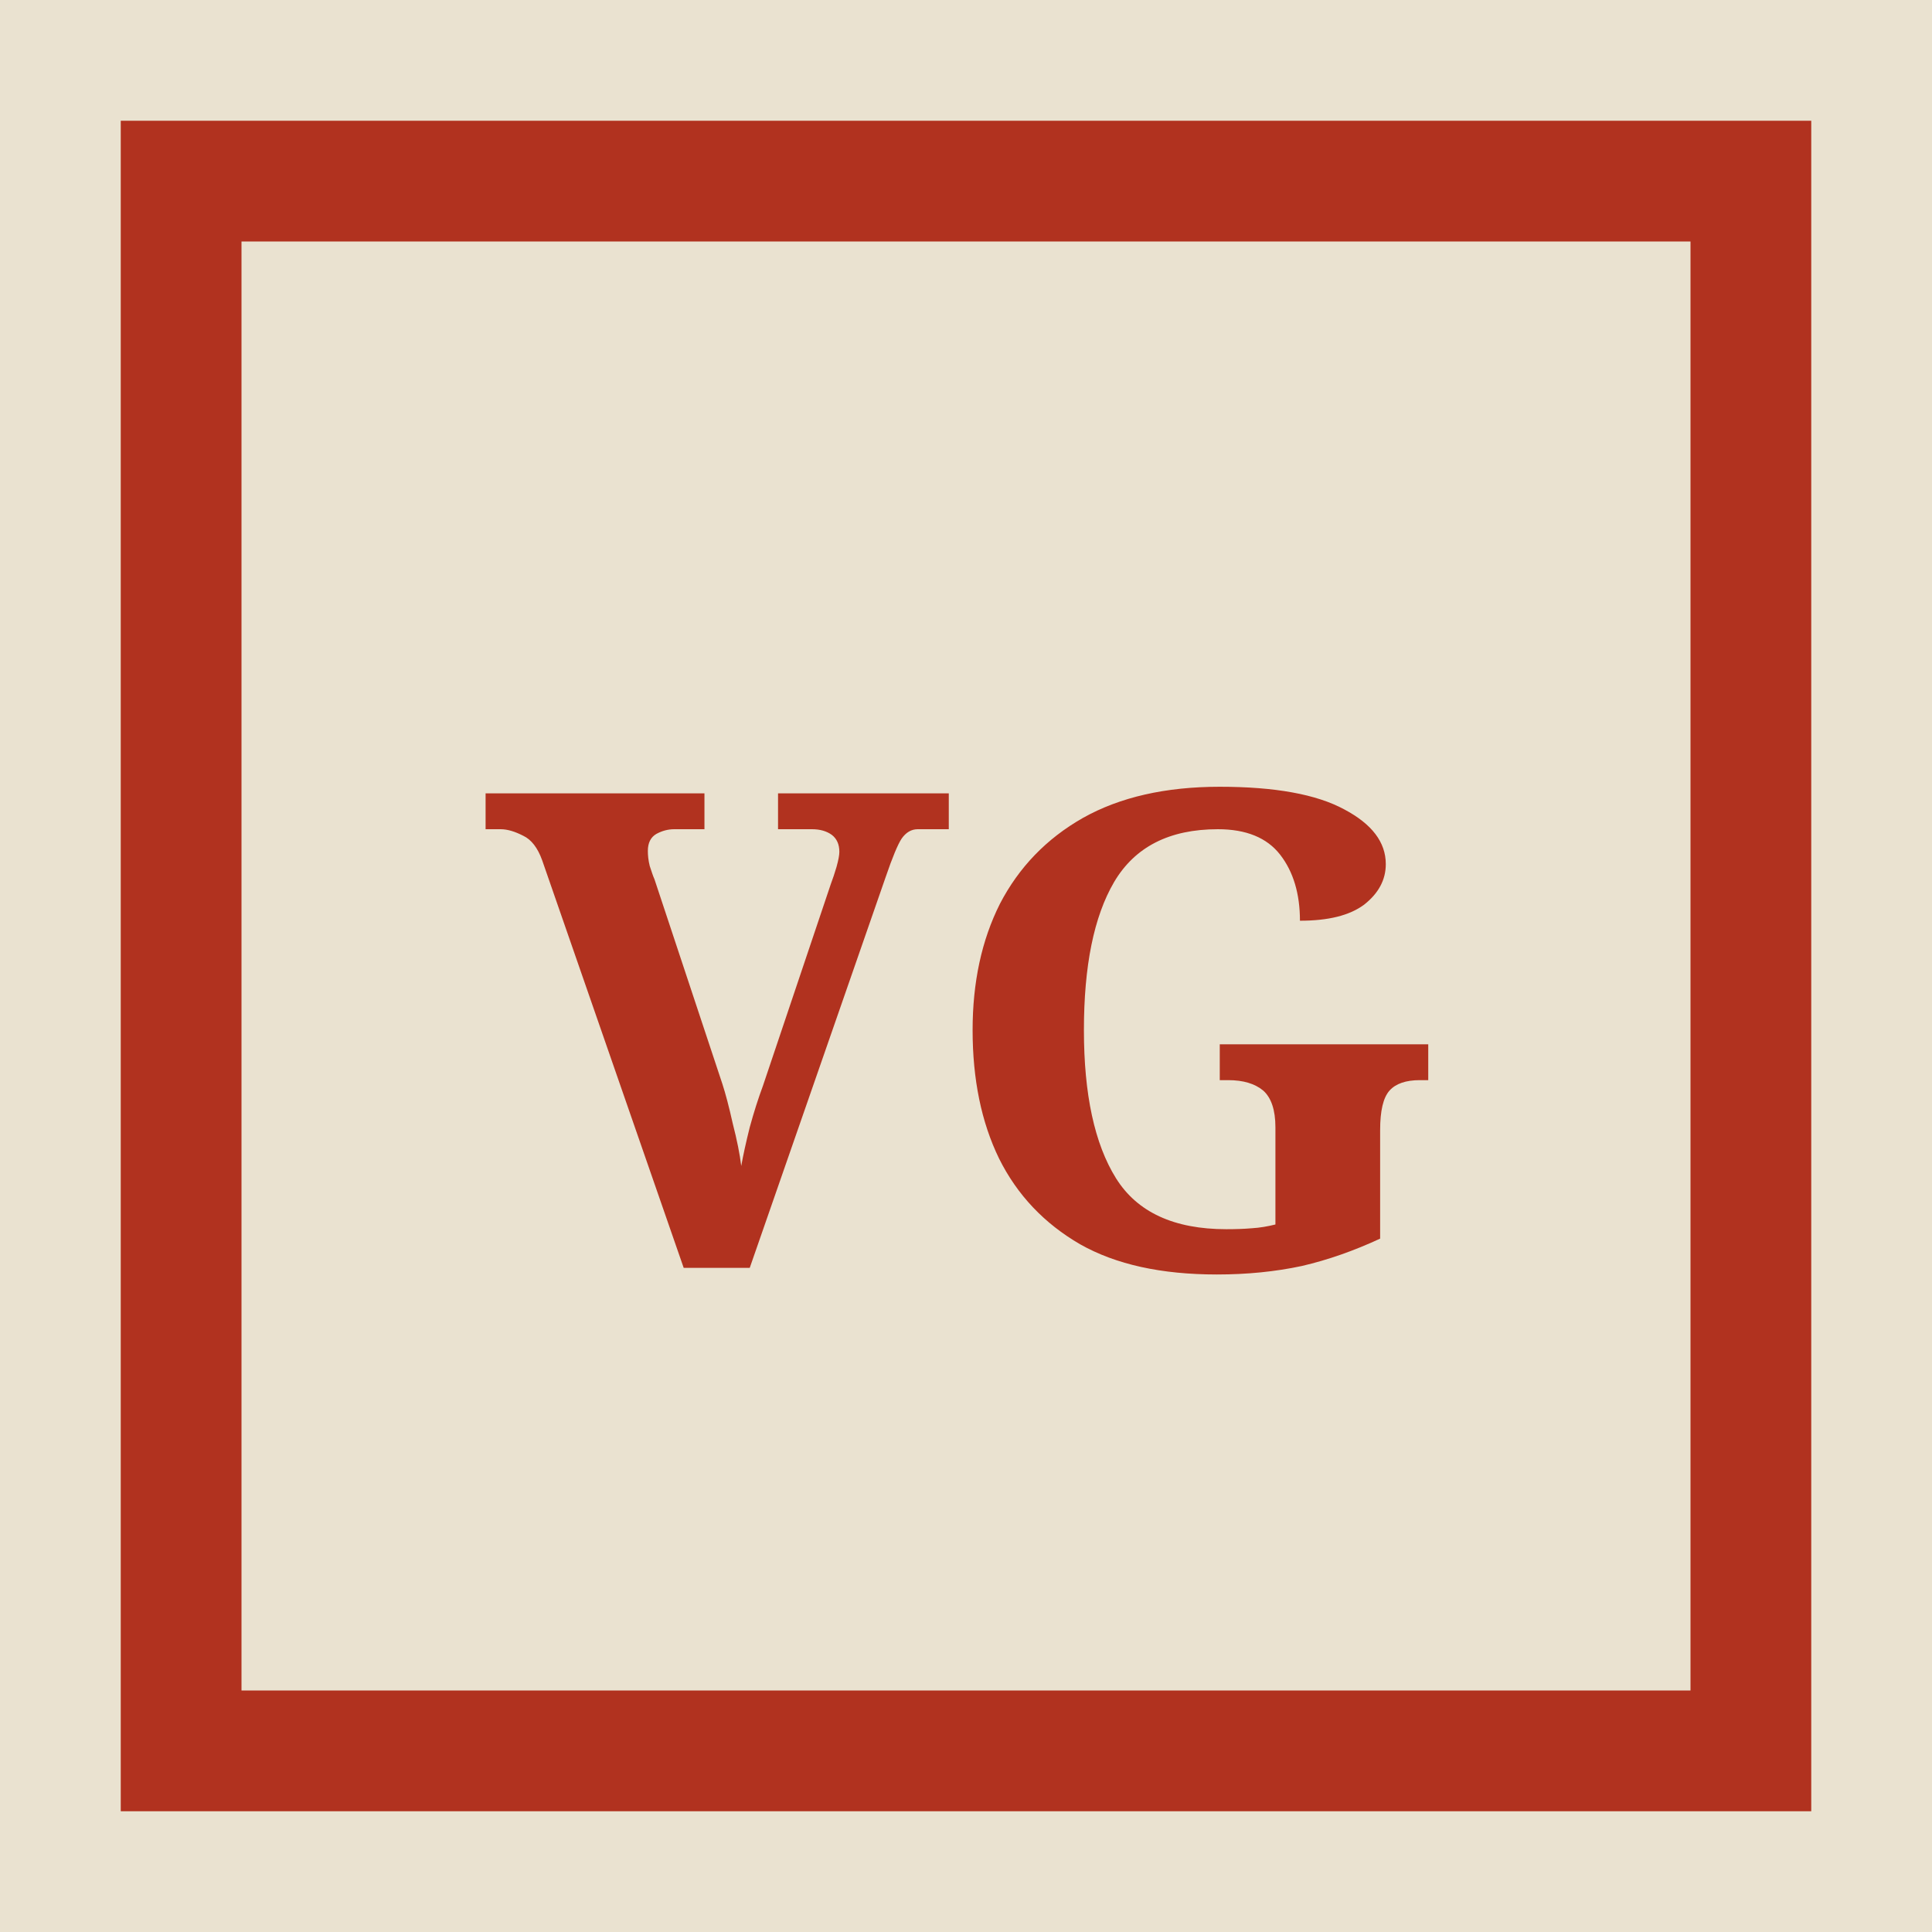
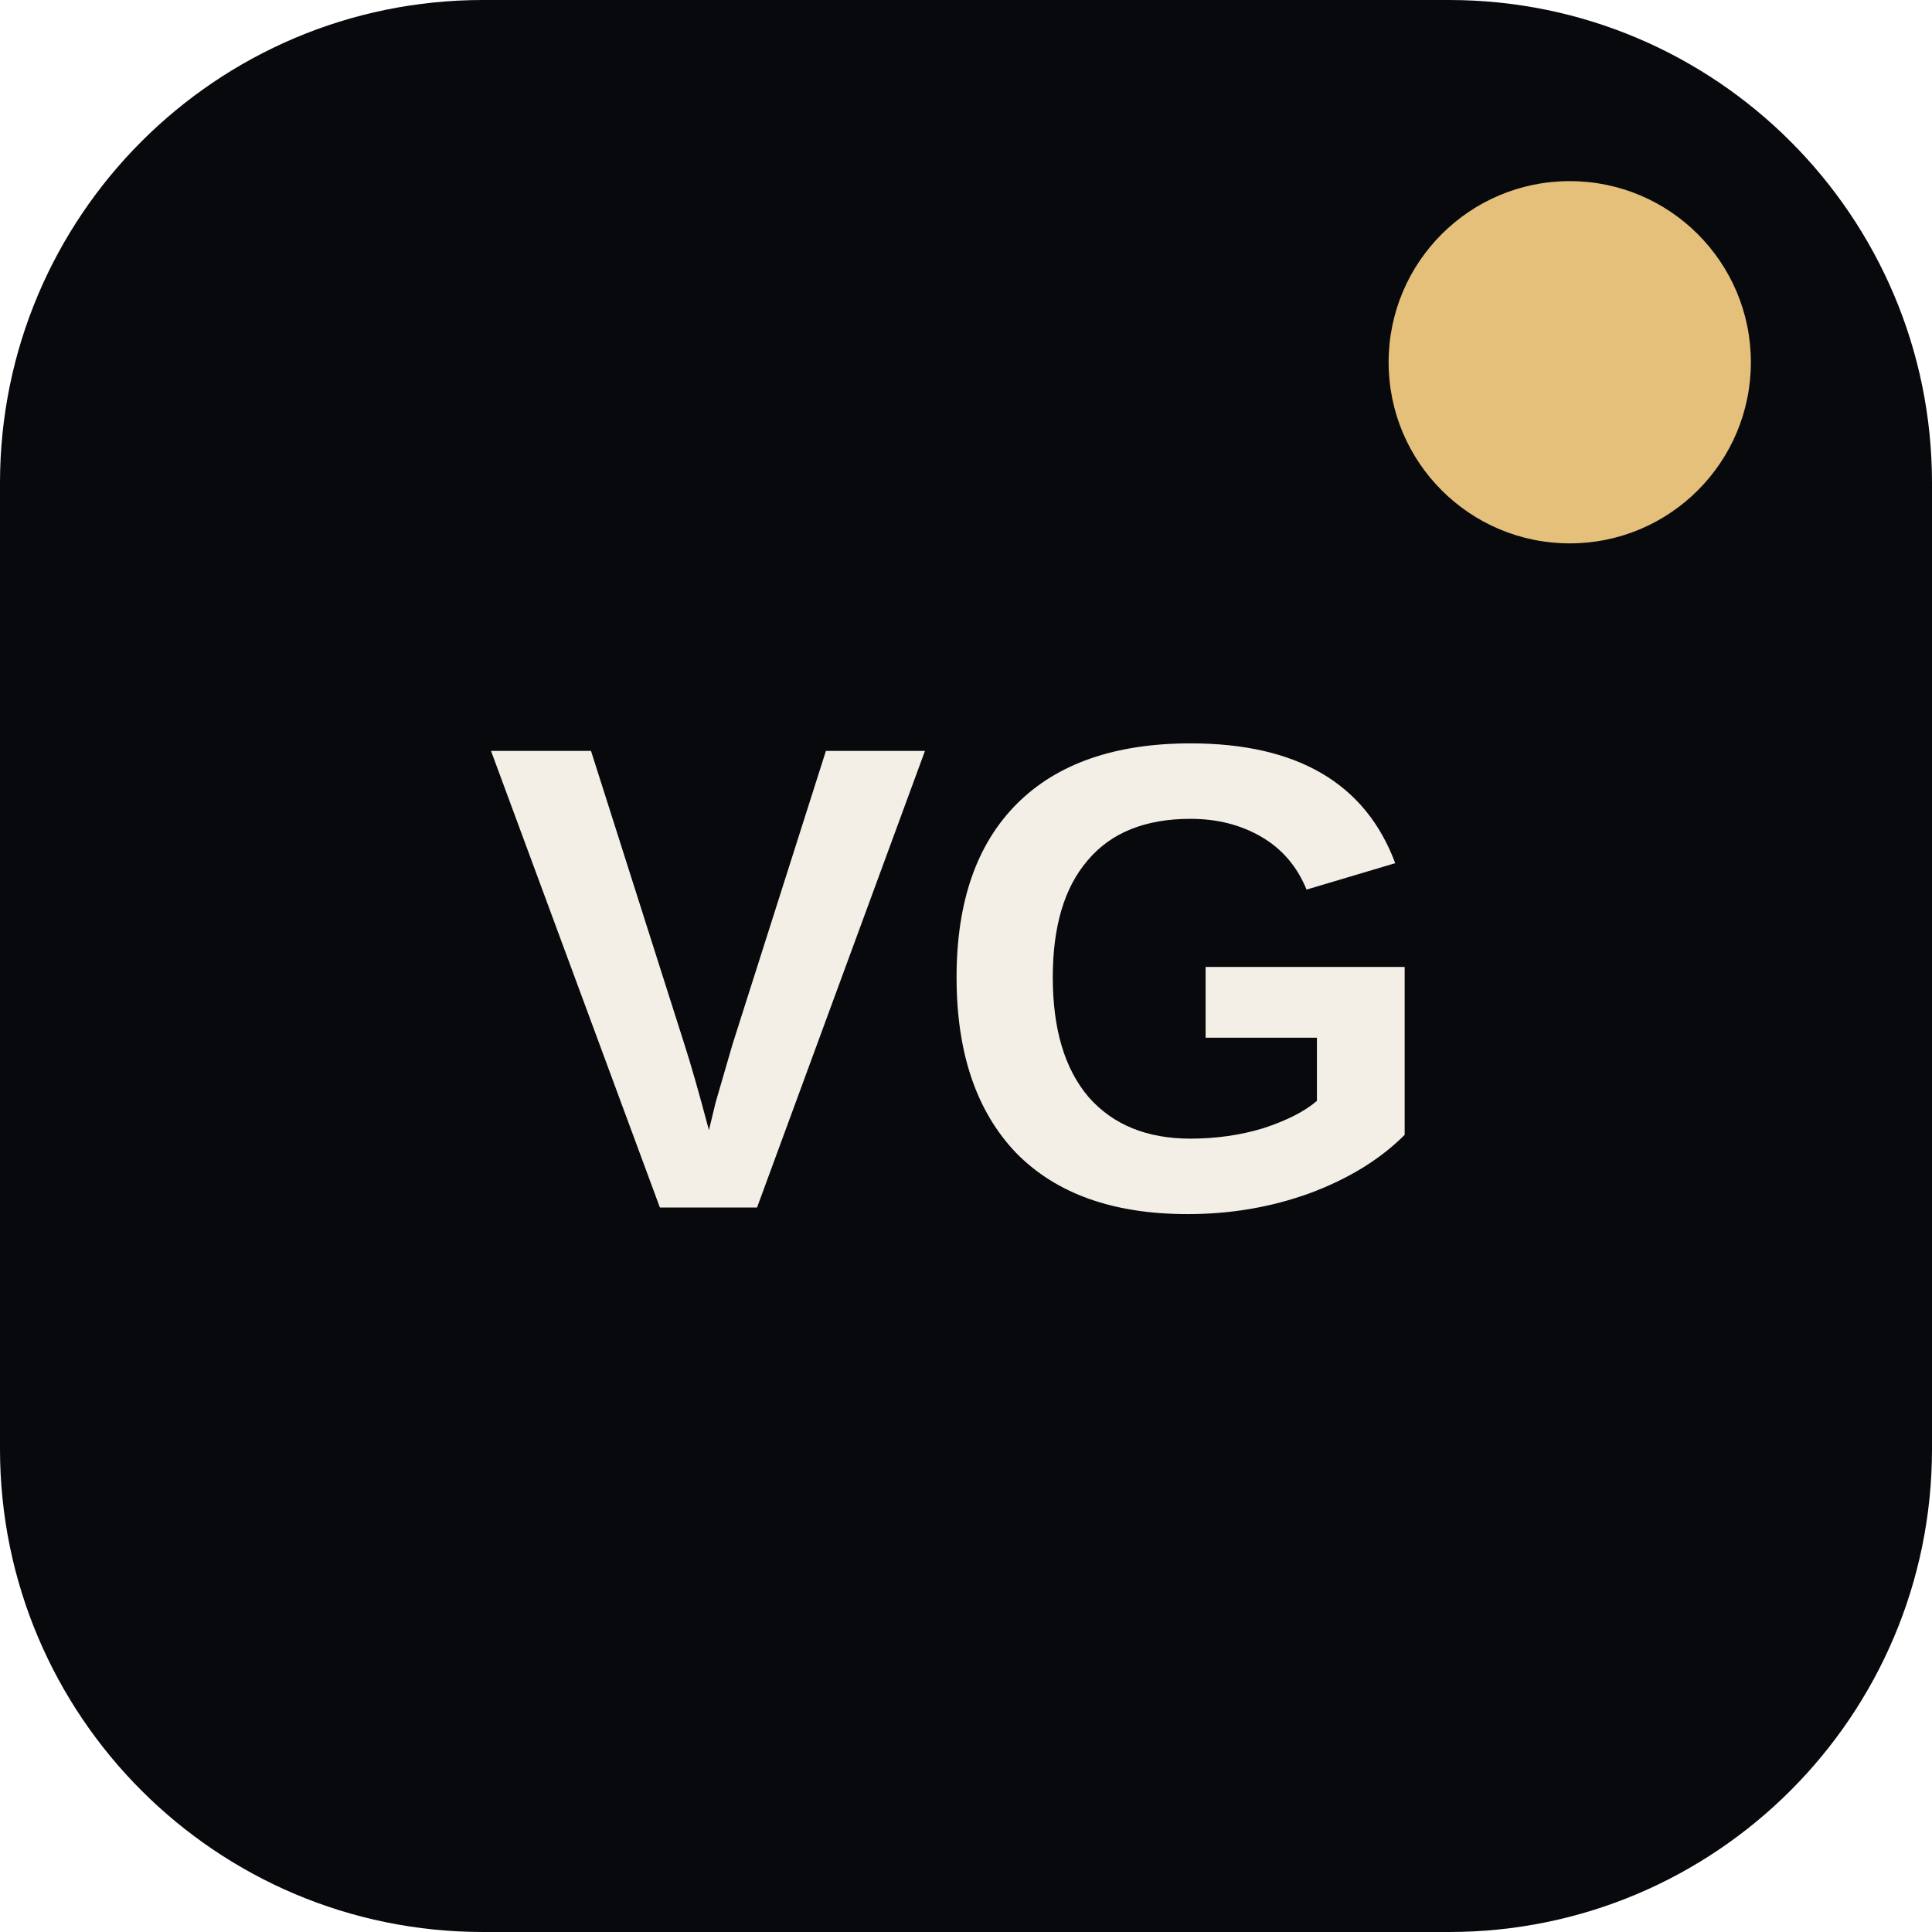
<svg xmlns="http://www.w3.org/2000/svg" viewBox="0 0 32 32">
-   <rect width="32" height="32" fill="#eae2d0" />
-   <rect x="3" y="3" width="26" height="26" fill="none" stroke="#b1321f" stroke-width="2" />
-   <text x="16" y="21" text-anchor="middle" font-family="Georgia, serif" font-size="11" font-weight="700" fill="#b1321f">VG</text>
+   <rect width="32" height="32" rx="8" fill="#07090d" />
+   <text x="16" y="20" text-anchor="middle" font-family="Arial, sans-serif" font-size="11" font-weight="700" fill="#f3efe6">VG</text>
+   <circle cx="26" cy="6" r="3" fill="#e4c07a" />
</svg>
